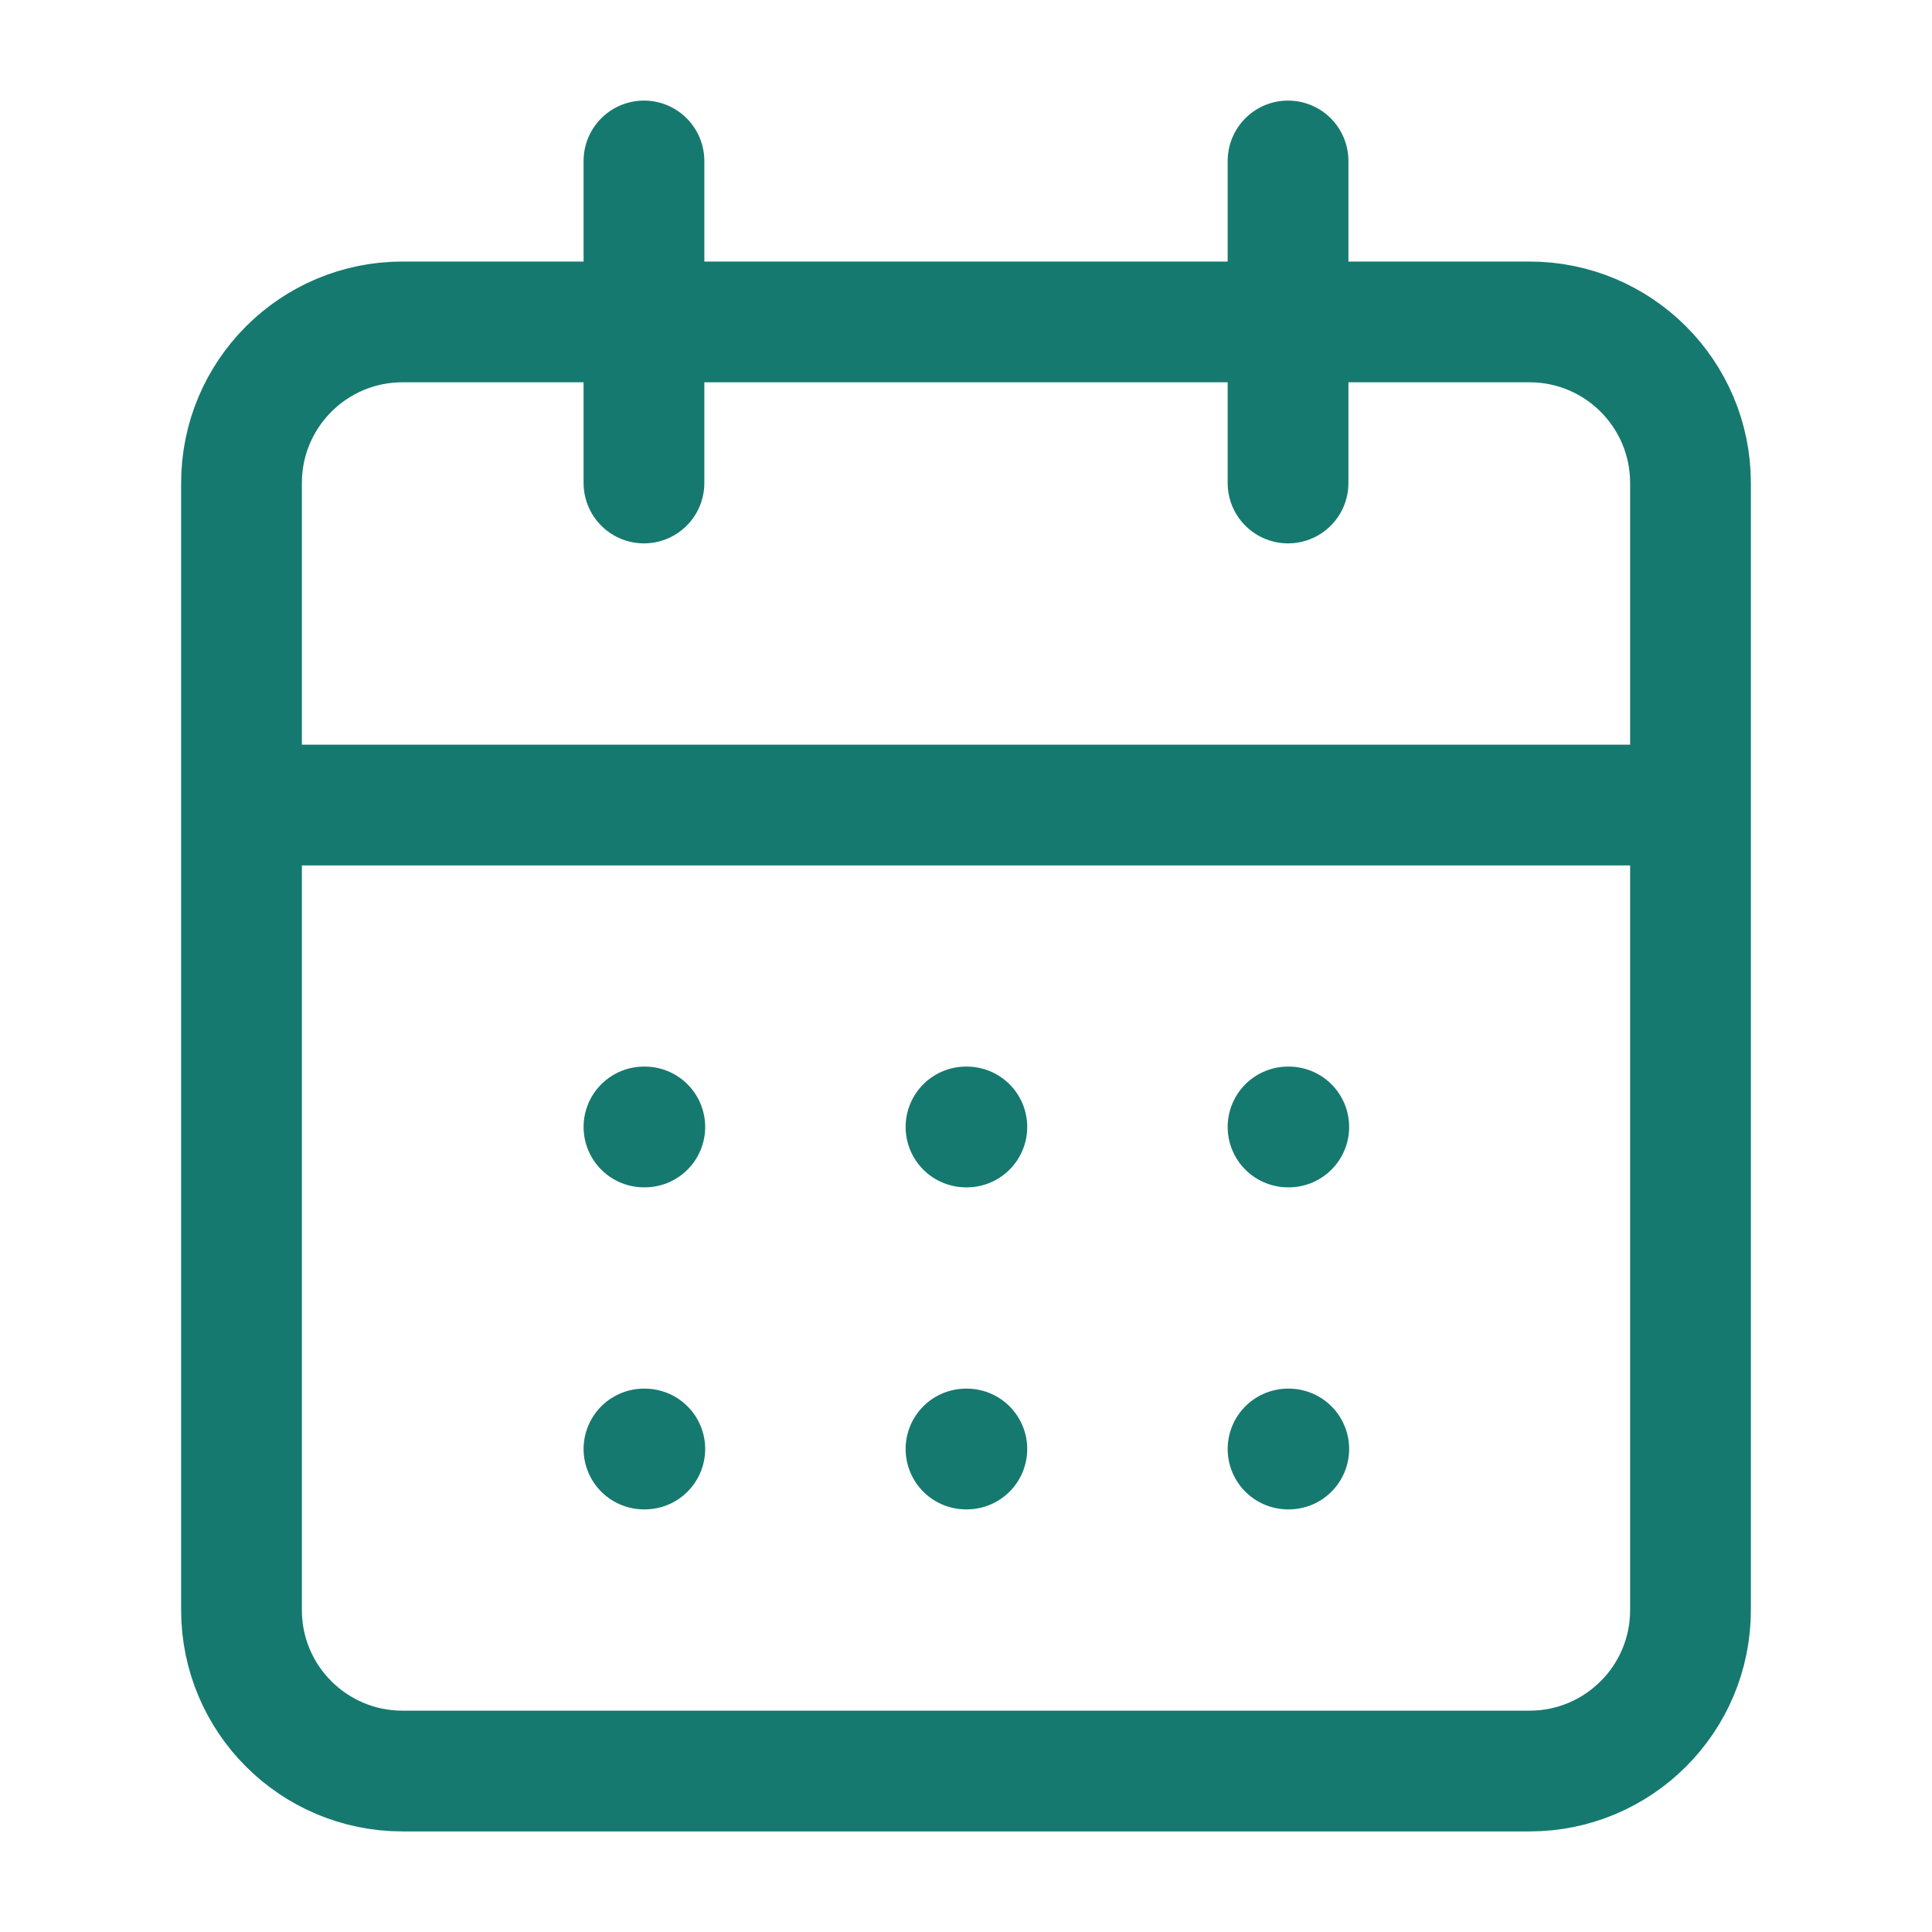
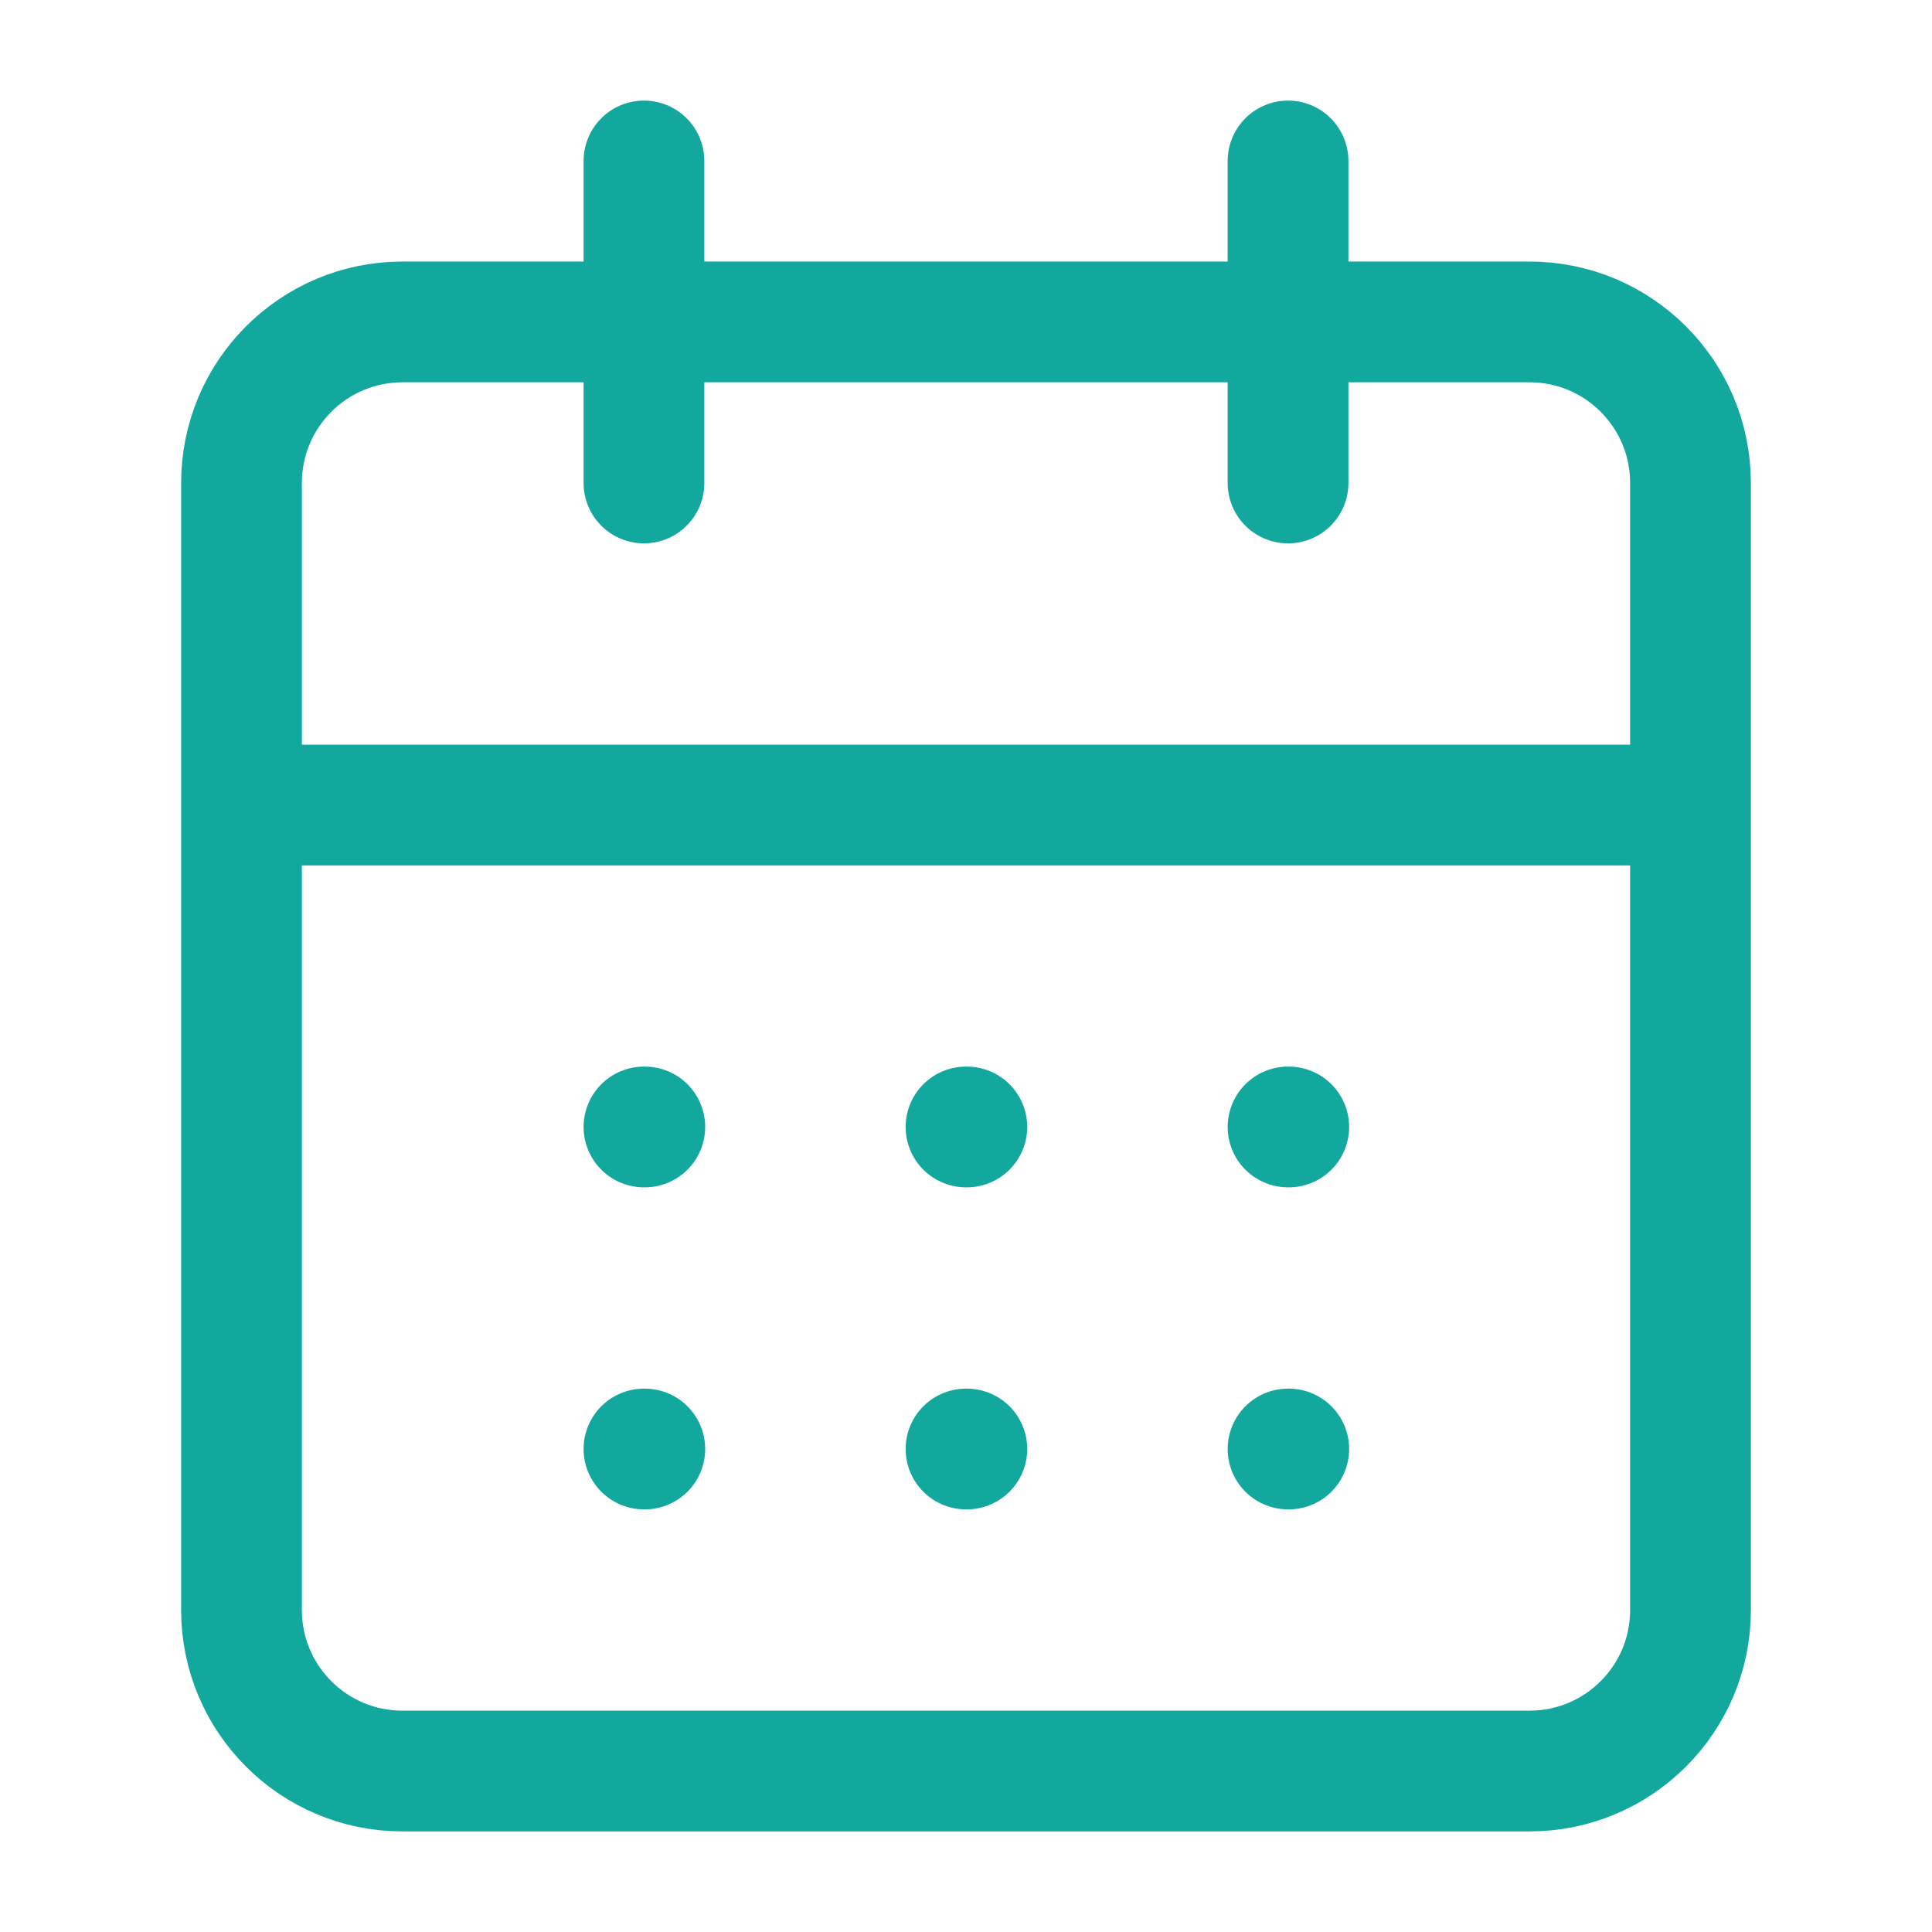
<svg xmlns="http://www.w3.org/2000/svg" preserveAspectRatio="none" overflow="visible" style="display: block;" width="16" height="16" viewBox="0 0 16 16" fill="none">
  <g id="calendar-days">
-     <path id="Vector" d="M5.333 1.333V2.666M5.333 2.666V4M5.333 2.666H3.333C2.597 2.666 2 3.263 2 4V6.667M5.333 2.666H10.667M10.667 1.333V2.666M10.667 2.666V4M10.667 2.666H12.667C13.403 2.666 14 3.263 14 4V6.667M2 6.667H14M2 6.667V13.334C2 14.07 2.597 14.667 3.333 14.667H12.667C13.403 14.667 14 14.07 14 13.334V6.667M5.333 9.333H5.34M8 9.333H8.007M10.667 9.333H10.673M5.333 12H5.34M8 12H8.007M10.667 12H10.673" stroke-linecap="round" stroke="#16796F" />
+     <path id="Vector" d="M5.333 1.333V2.666M5.333 2.666V4M5.333 2.666H3.333C2.597 2.666 2 3.263 2 4V6.667M5.333 2.666H10.667M10.667 1.333V2.666M10.667 2.666V4M10.667 2.666H12.667C13.403 2.666 14 3.263 14 4V6.667M2 6.667H14M2 6.667V13.334C2 14.07 2.597 14.667 3.333 14.667H12.667C13.403 14.667 14 14.07 14 13.334V6.667M5.333 9.333H5.34M8 9.333H8.007M10.667 9.333H10.673M5.333 12H5.34M8 12H8.007M10.667 12H10.673" stroke-linecap="round" stroke="#13A89E" />
  </g>
</svg>
